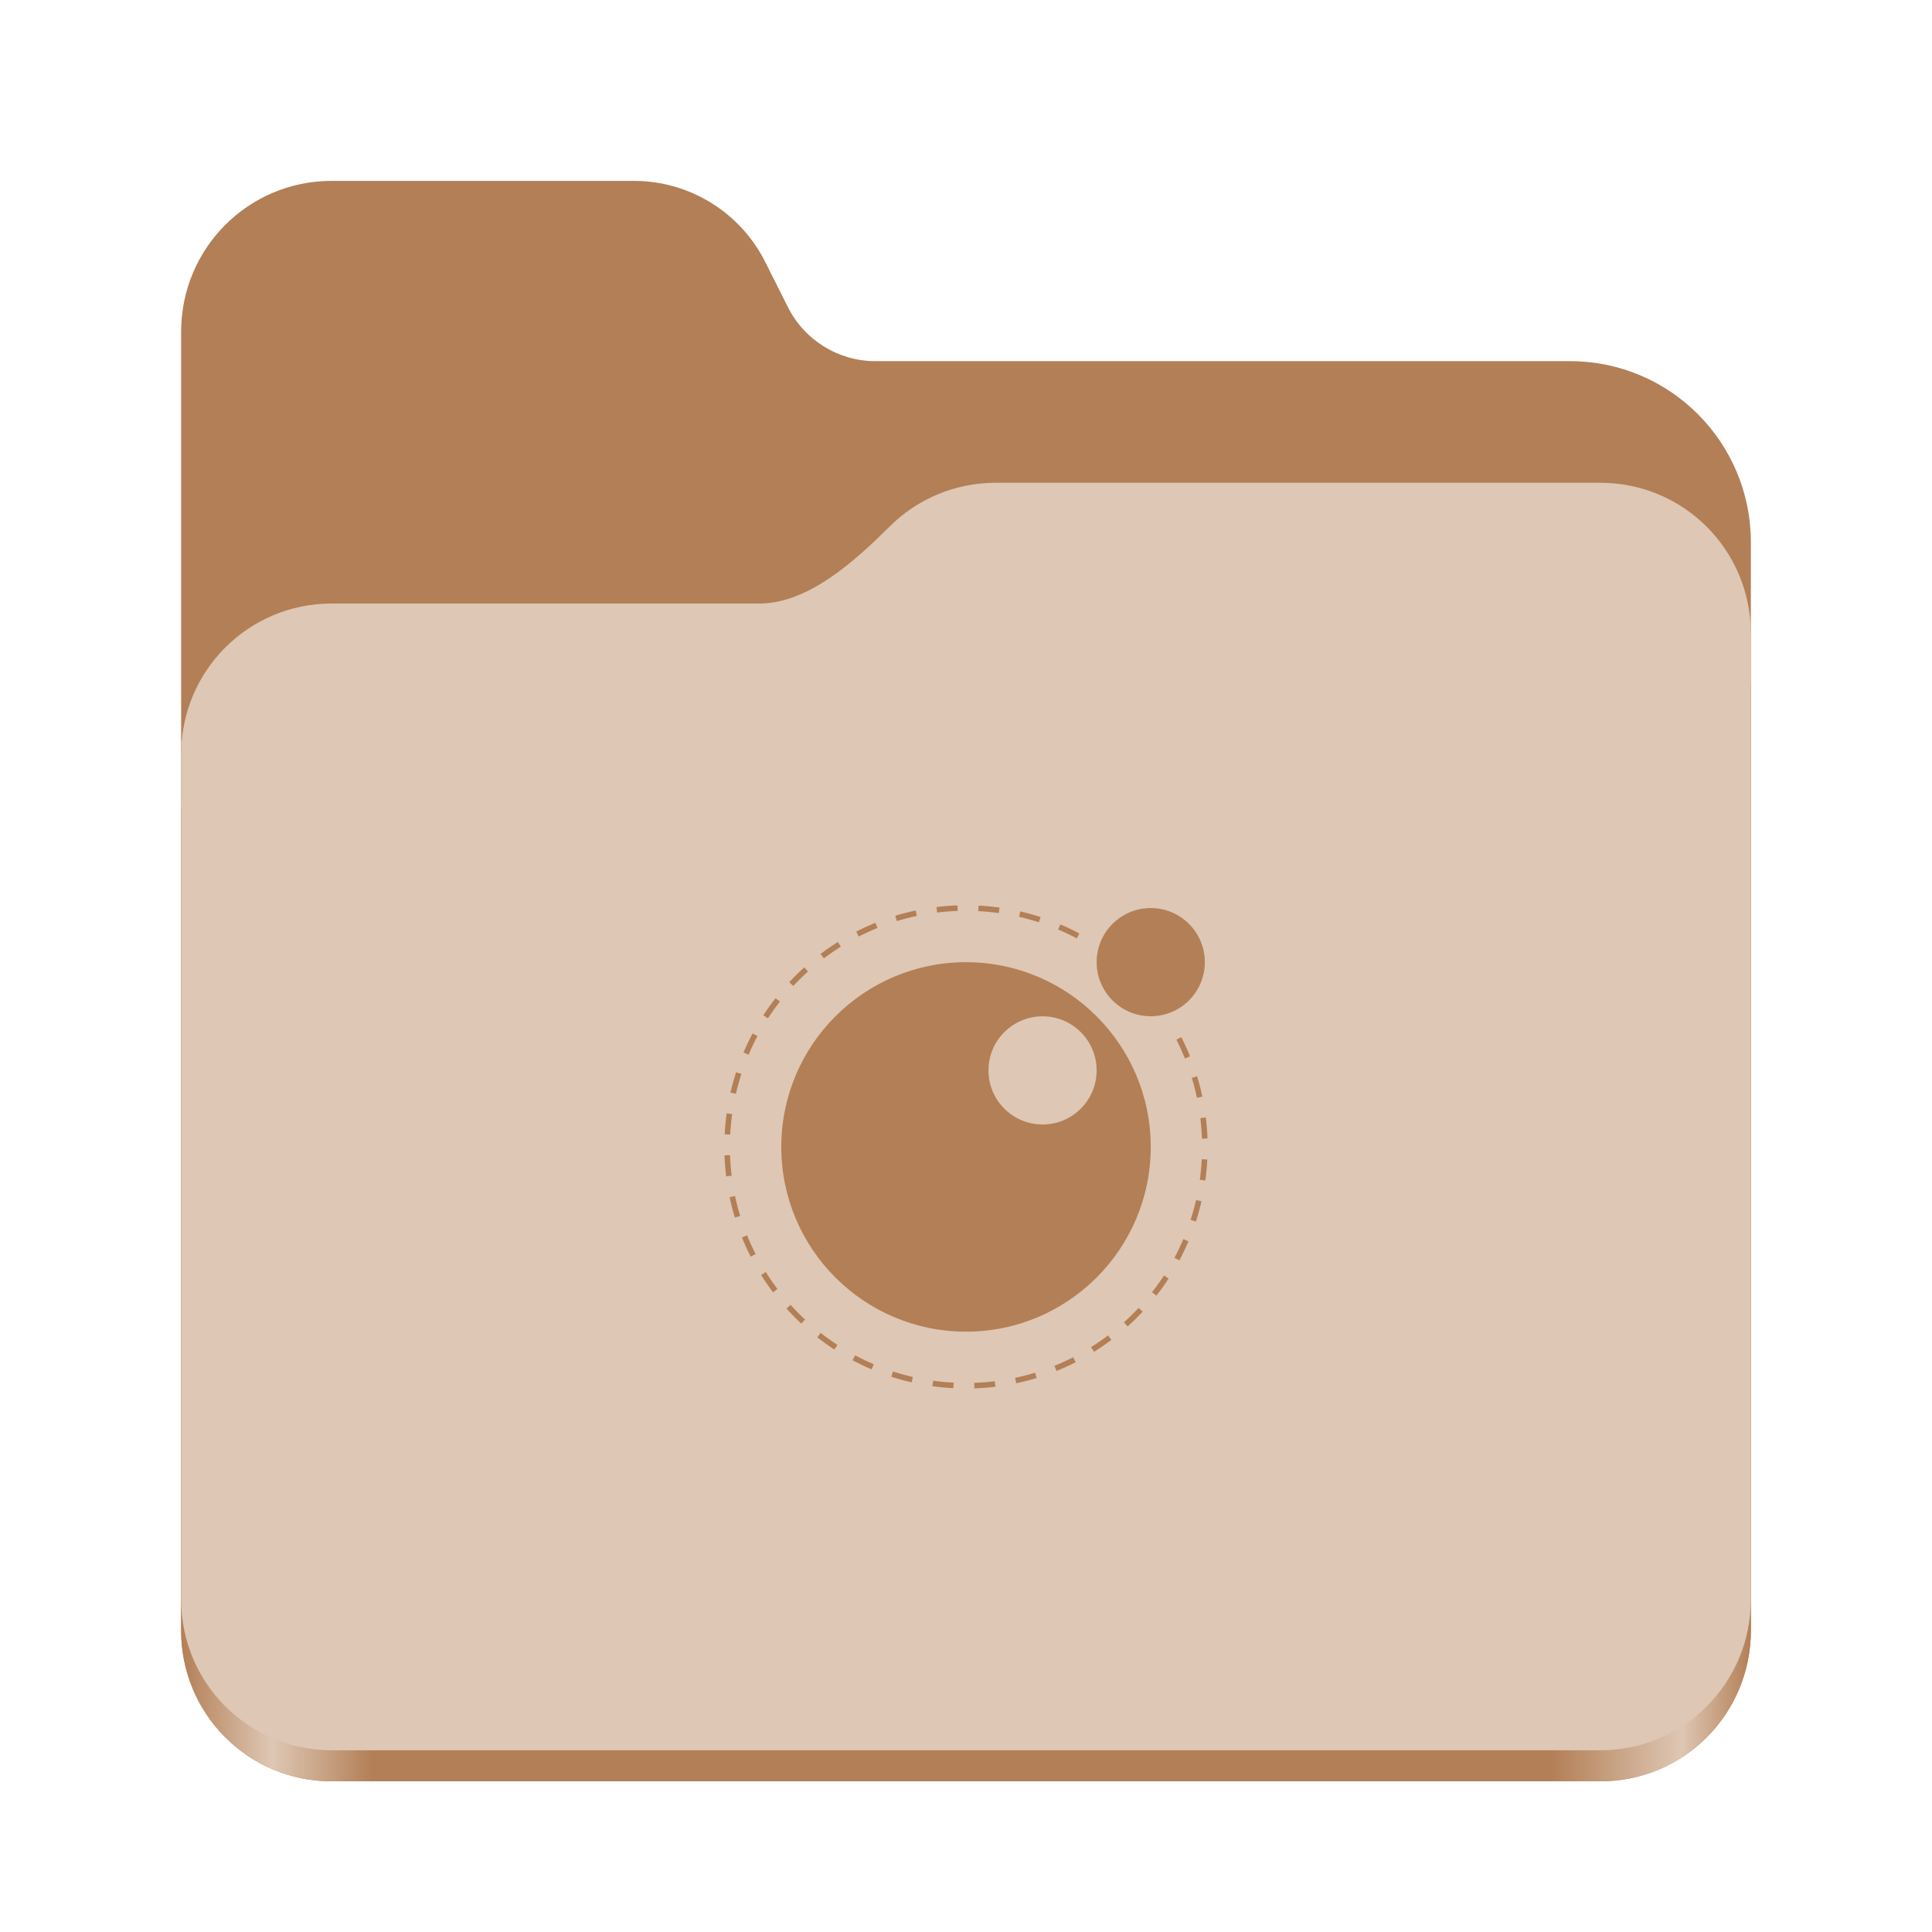
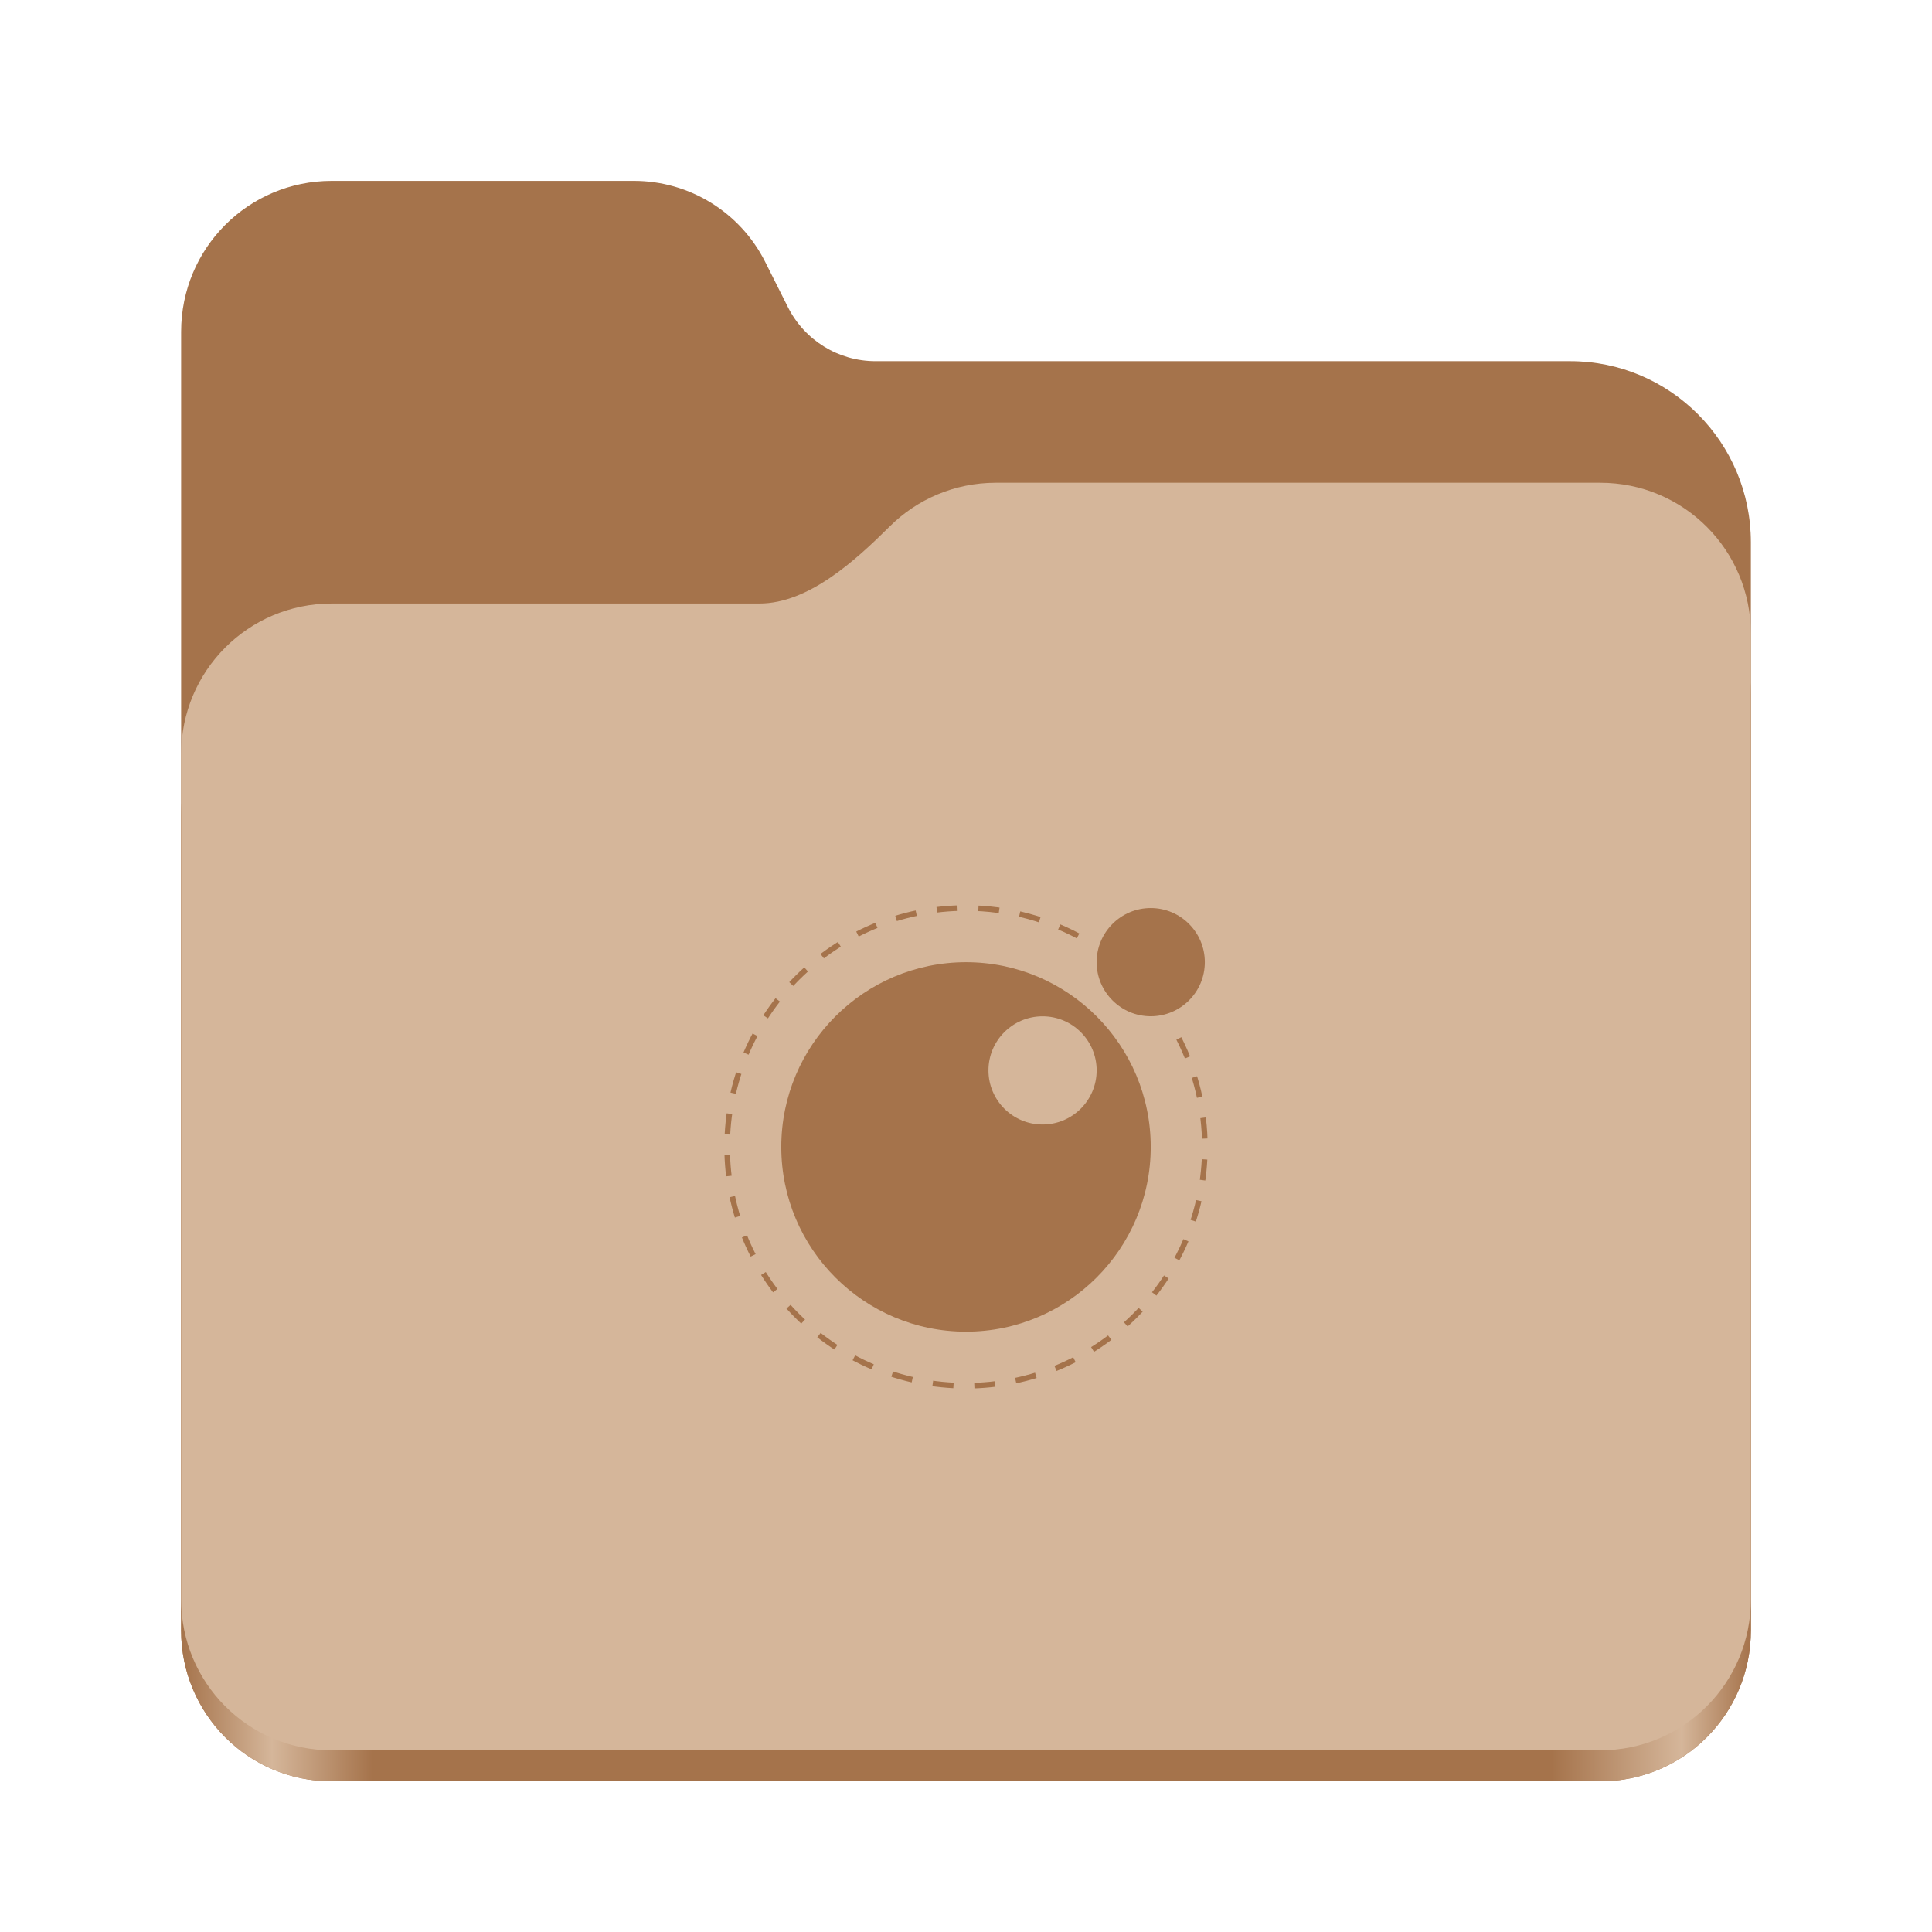
<svg xmlns="http://www.w3.org/2000/svg" xmlns:xlink="http://www.w3.org/1999/xlink" height="128" viewBox="0 0 128 128" width="128" version="1.1" id="svg5248">
  <defs id="defs5252">
    <linearGradient xlink:href="#linearGradient2023" id="linearGradient2025" x1="2689.252" y1="-1106.803" x2="2918.07" y2="-1106.803" gradientUnits="userSpaceOnUse" />
    <linearGradient id="linearGradient2023">
-       <stop style="stop-color:#b37f56;stop-opacity:1;" offset="0" id="stop2019" />
-       <stop style="stop-color:#dec7b4;stop-opacity:1;" offset="0.058" id="stop2795" />
-       <stop style="stop-color:#b37f56;stop-opacity:1;" offset="0.122" id="stop2797" />
-       <stop style="stop-color:#b37f56;stop-opacity:1;" offset="0.873" id="stop2793" />
-       <stop style="stop-color:#dec7b4;stop-opacity:1;" offset="0.956" id="stop2791" />
-       <stop style="stop-color:#b37f56;stop-opacity:1;" offset="1" id="stop2021" />
+       <stop style="stop-color:#a5734b;stop-opacity:1;" offset="0" id="stop2019" />
+       <stop style="stop-color:#d5b69a;stop-opacity:1;" offset="0.058" id="stop2795" />
+       <stop style="stop-color:#a5734b;stop-opacity:1;" offset="0.122" id="stop2797" />
+       <stop style="stop-color:#a5734b;stop-opacity:1;" offset="0.873" id="stop2793" />
+       <stop style="stop-color:#d5b69a;stop-opacity:1;" offset="0.956" id="stop2791" />
+       <stop style="stop-color:#a5734b;stop-opacity:1;" offset="1" id="stop2021" />
    </linearGradient>
  </defs>
  <linearGradient id="a" gradientUnits="userSpaceOnUse" x1="12" x2="116" y1="64" y2="64">
    <stop offset="0" stop-color="#3d3846" id="stop5214" />
    <stop offset="0.05" stop-color="#77767b" id="stop5216" />
    <stop offset="0.1" stop-color="#5e5c64" id="stop5218" />
    <stop offset="0.9" stop-color="#504e56" id="stop5220" />
    <stop offset="0.95" stop-color="#77767b" id="stop5222" />
    <stop offset="1" stop-color="#3d3846" id="stop5224" />
  </linearGradient>
  <linearGradient id="b" gradientUnits="userSpaceOnUse" x1="12" x2="112.041" y1="60" y2="80.988">
    <stop offset="0" stop-color="#77767b" id="stop5227" />
    <stop offset="0.384" stop-color="#9a9996" id="stop5229" />
    <stop offset="0.721" stop-color="#77767b" id="stop5231" />
    <stop offset="1" stop-color="#68666f" id="stop5233" />
  </linearGradient>
  <g id="g760" style="display:inline;stroke-width:1.264;enable-background:new" transform="matrix(0.4545101,0,0,0.4555215,-1210.292,616.1566)">
-     <path id="rect1135" style="fill:#b37f56;fill-opacity:1;stroke-width:8.791;stroke-linecap:round;stop-color:#000000" d="m 2711.206,-1326.332 c -12.162,0 -21.954,9.791 -21.954,21.953 v 188.867 c 0,12.162 9.793,21.953 21.954,21.953 h 184.909 c 12.162,0 21.954,-9.791 21.954,-21.953 v -158.255 a 26.343,26.343 45 0 0 -26.343,-26.343 h -101.266 a 14.284,14.284 31.639 0 1 -12.758,-7.861 l -3.308,-6.57 a 21.426,21.426 31.639 0 0 -19.137,-11.791 z" />
+     <path id="rect1135" style="fill:#a5734b;fill-opacity:1;stroke-width:8.791;stroke-linecap:round;stop-color:#000000" d="m 2711.206,-1326.332 c -12.162,0 -21.954,9.791 -21.954,21.953 v 188.867 c 0,12.162 9.793,21.953 21.954,21.953 h 184.909 c 12.162,0 21.954,-9.791 21.954,-21.953 v -158.255 a 26.343,26.343 45 0 0 -26.343,-26.343 h -101.266 a 14.284,14.284 31.639 0 1 -12.758,-7.861 l -3.308,-6.57 a 21.426,21.426 31.639 0 0 -19.137,-11.791 z" />
    <path id="path1953" style="fill:url(#linearGradient2025);fill-opacity:1;stroke-width:8.791;stroke-linecap:round;stop-color:#000000" d="m 2808.014,-1273.645 c -6.043,0 -11.502,2.418 -15.465,6.343 -5.003,4.955 -11.848,11.22 -18.994,11.22 h -62.349 c -12.162,0 -21.954,9.791 -21.954,21.953 v 118.618 c 0,12.162 9.793,21.953 21.954,21.953 h 184.909 c 12.162,0 21.954,-9.791 21.954,-21.953 v -105.446 -13.172 -17.562 c 0,-12.162 -9.793,-21.953 -21.954,-21.953 z" />
-     <path id="rect1586" style="fill:#dec7b4;fill-opacity:1;stroke-width:8.791;stroke-linecap:round;stop-color:#000000" d="m 2808.014,-1282.426 c -6.043,0 -11.502,2.418 -15.465,6.343 -5.003,4.955 -11.848,11.22 -18.994,11.22 h -62.349 c -12.162,0 -21.954,9.791 -21.954,21.953 v 122.887 c 0,12.162 9.793,21.953 21.954,21.953 h 184.909 c 12.162,0 21.954,-9.791 21.954,-21.953 v -109.715 -13.172 -17.562 c 0,-12.162 -9.793,-21.953 -21.954,-21.953 z" />
+     <path id="rect1586" style="fill:#d5b69a;fill-opacity:1;stroke-width:8.791;stroke-linecap:round;stop-color:#000000" d="m 2808.014,-1282.426 c -6.043,0 -11.502,2.418 -15.465,6.343 -5.003,4.955 -11.848,11.22 -18.994,11.22 h -62.349 c -12.162,0 -21.954,9.791 -21.954,21.953 v 122.887 c 0,12.162 9.793,21.953 21.954,21.953 h 184.909 c 12.162,0 21.954,-9.791 21.954,-21.953 v -109.715 -13.172 -17.562 c 0,-12.162 -9.793,-21.953 -21.954,-21.953 z" />
  </g>
-   <path id="path2" style="fill:#b37f56;fill-opacity:1;stroke-width:0.034" d="m 64.001,63.748 c -6.755,0 -12.239,5.484 -12.239,12.239 0,6.755 5.484,12.239 12.239,12.239 6.755,0 12.238,-5.484 12.238,-12.239 0,-6.755 -5.483,-12.239 -12.238,-12.239 z m 5.072,3.585 c 1.978,0 3.583,1.605 3.583,3.583 0,1.978 -1.605,3.585 -3.583,3.585 -1.978,0 -3.585,-1.607 -3.585,-3.585 0,-1.978 1.607,-3.583 3.585,-3.583 z" />
-   <path fill="#000080" d="m 79.823,63.745 c 0,-1.978 -1.606,-3.584 -3.584,-3.584 -1.978,0 -3.584,1.606 -3.584,3.584 0,1.978 1.606,3.584 3.584,3.584 1.978,0 3.584,-1.603 3.584,-3.584" id="path6" style="fill:#b37f56;fill-opacity:1;stroke-width:0.034" />
-   <path fill="none" stroke="#808080" stroke-width="10.861" stroke-miterlimit="10" stroke-dasharray="40.847" d="m 78.102,68.8 c 1.133,2.225 1.724,4.686 1.724,7.184 0,8.736 -7.09,15.826 -15.826,15.826 -8.736,0 -15.826,-7.09 -15.826,-15.826 0,-8.736 7.09,-15.826 15.826,-15.826 2.81,0 5.565,0.747 7.986,2.16" id="path16" style="stroke:#b37f56;stroke-width:0.367;stroke-dasharray:1.381;stroke-dashoffset:0;stroke-opacity:1" />
+   <path id="path2" style="fill:#a5734b;fill-opacity:1;stroke-width:0.034" d="m 64.001,63.748 c -6.755,0 -12.239,5.484 -12.239,12.239 0,6.755 5.484,12.239 12.239,12.239 6.755,0 12.238,-5.484 12.238,-12.239 0,-6.755 -5.483,-12.239 -12.238,-12.239 z m 5.072,3.585 c 1.978,0 3.583,1.605 3.583,3.583 0,1.978 -1.605,3.585 -3.583,3.585 -1.978,0 -3.585,-1.607 -3.585,-3.585 0,-1.978 1.607,-3.583 3.585,-3.583 z" />
+   <path fill="#000080" d="m 79.823,63.745 c 0,-1.978 -1.606,-3.584 -3.584,-3.584 -1.978,0 -3.584,1.606 -3.584,3.584 0,1.978 1.606,3.584 3.584,3.584 1.978,0 3.584,-1.603 3.584,-3.584" id="path6" style="fill:#a5734b;fill-opacity:1;stroke-width:0.034" />
+   <path fill="none" stroke="#808080" stroke-width="10.861" stroke-miterlimit="10" stroke-dasharray="40.847" d="m 78.102,68.8 c 1.133,2.225 1.724,4.686 1.724,7.184 0,8.736 -7.09,15.826 -15.826,15.826 -8.736,0 -15.826,-7.09 -15.826,-15.826 0,-8.736 7.09,-15.826 15.826,-15.826 2.81,0 5.565,0.747 7.986,2.16" id="path16" style="stroke:#a5734b;stroke-width:0.367;stroke-dasharray:1.381;stroke-dashoffset:0;stroke-opacity:1" />
</svg>
